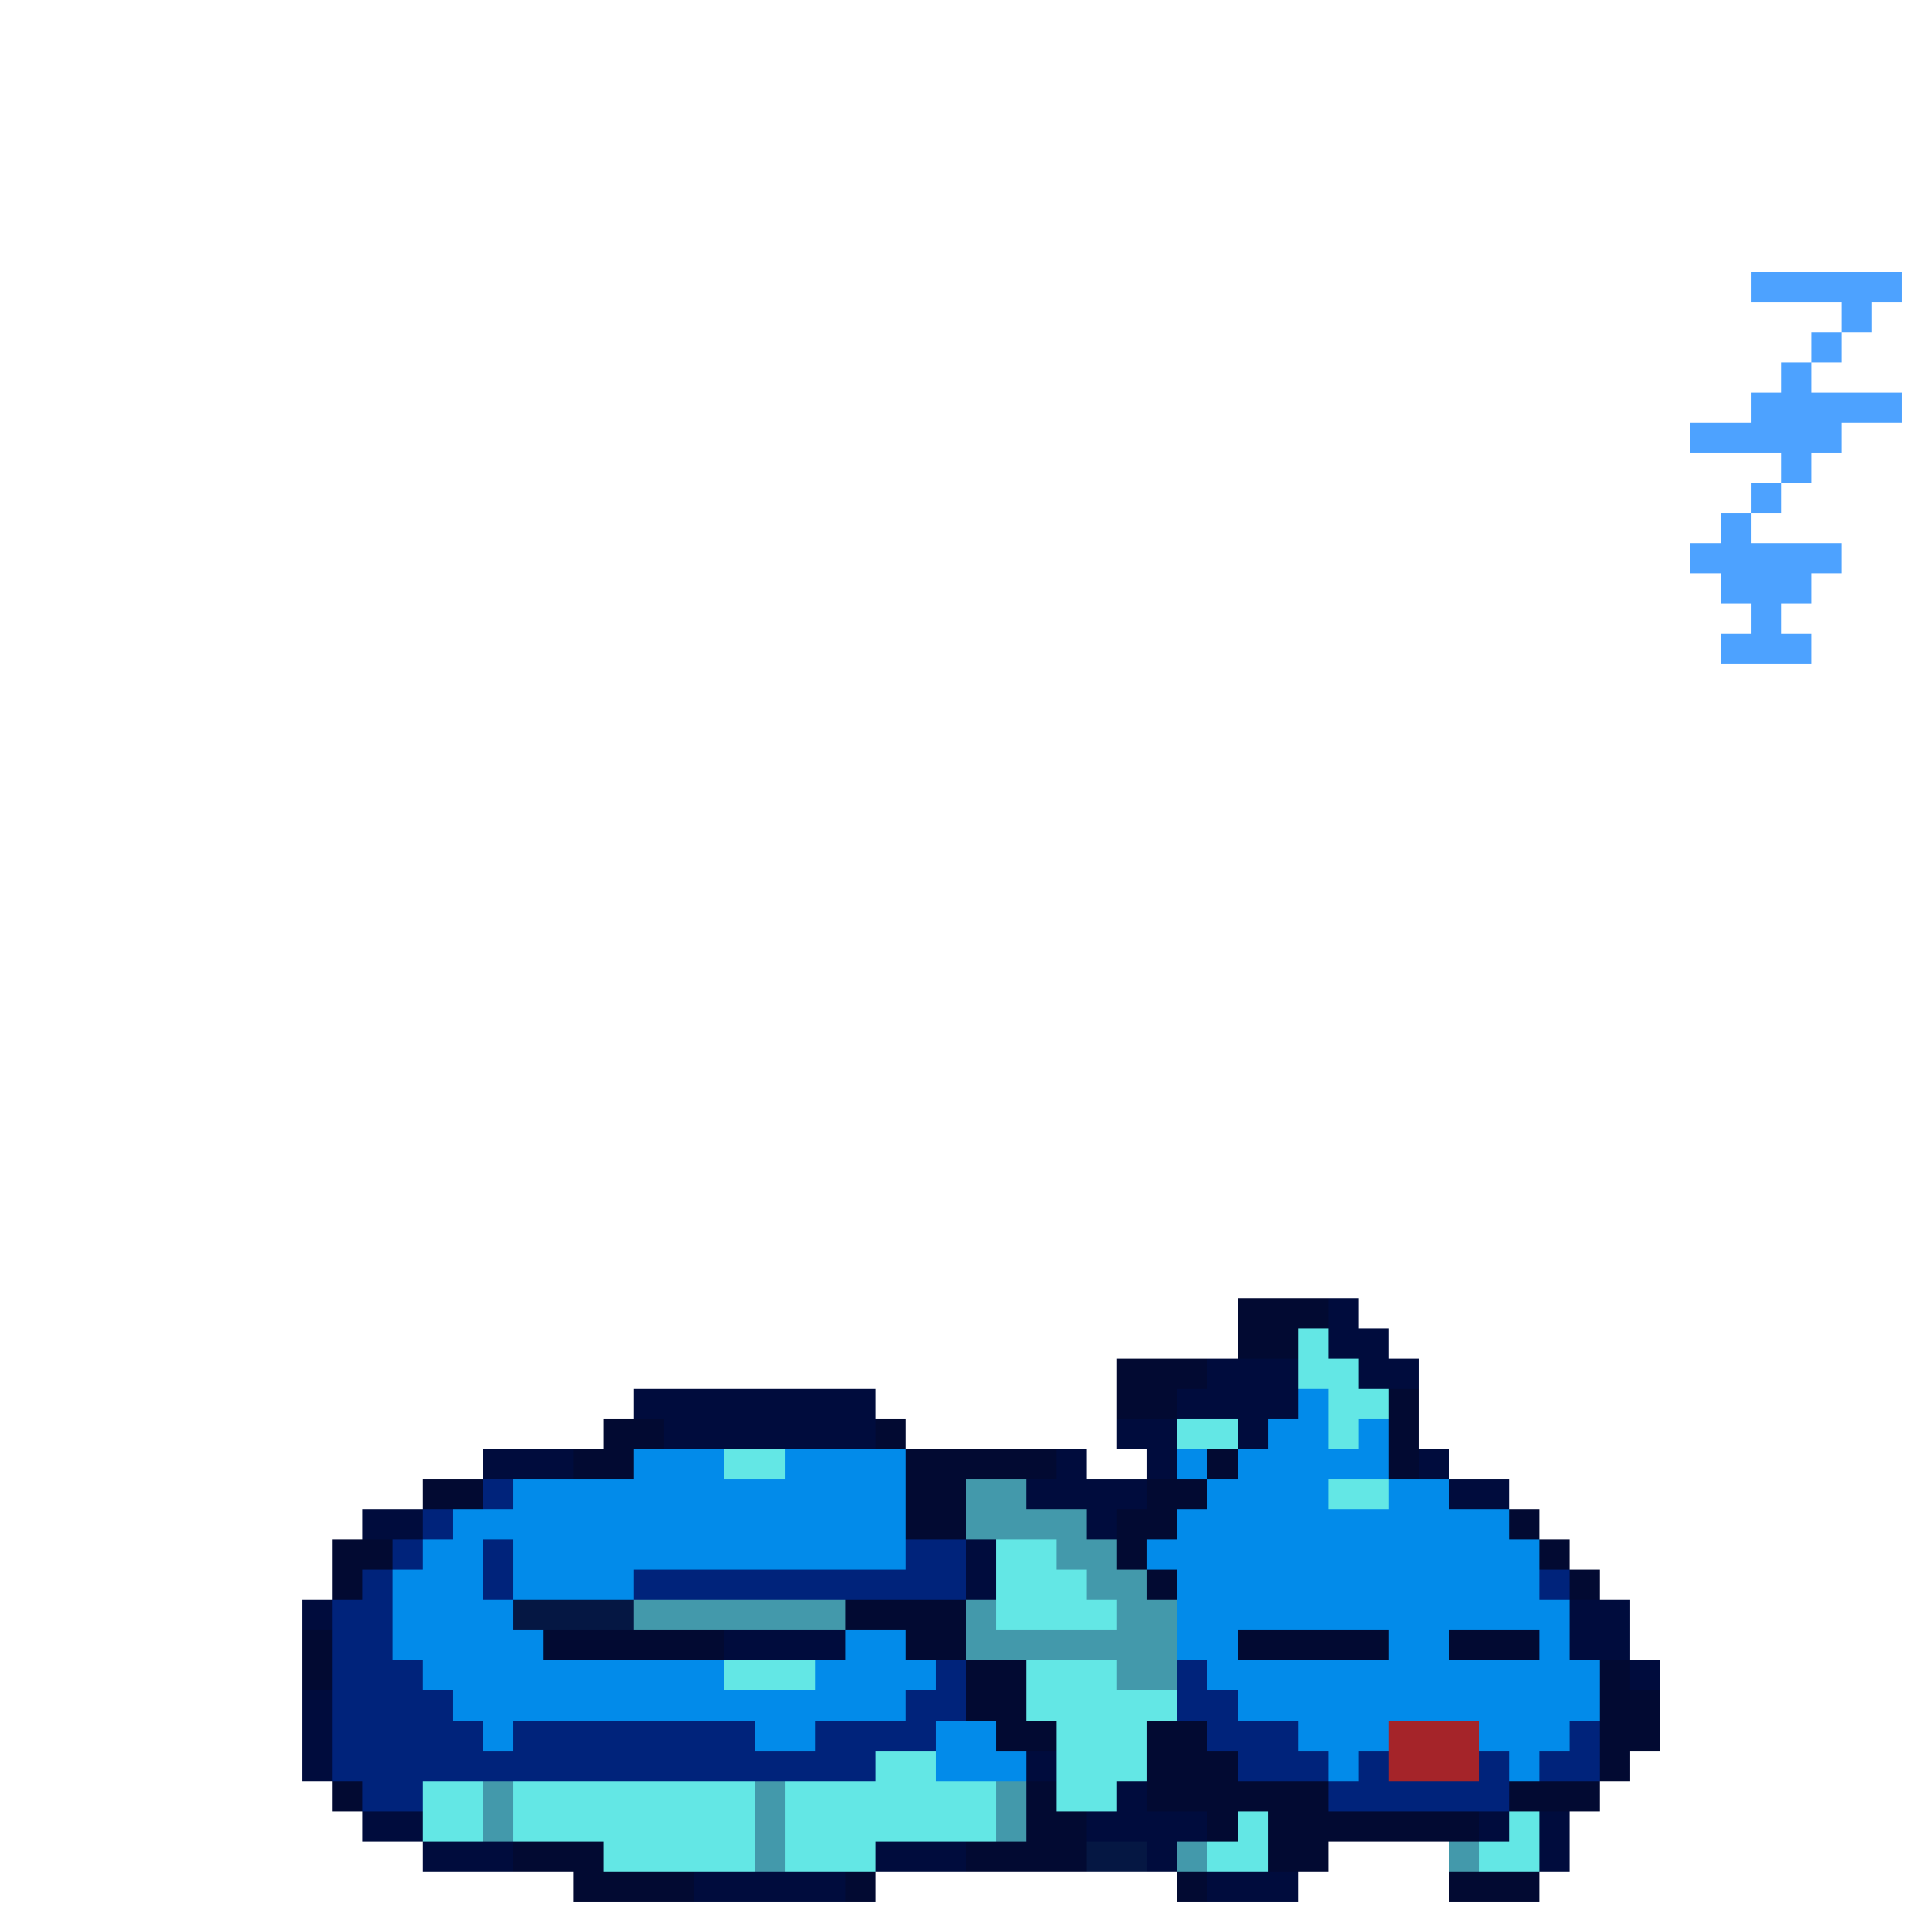
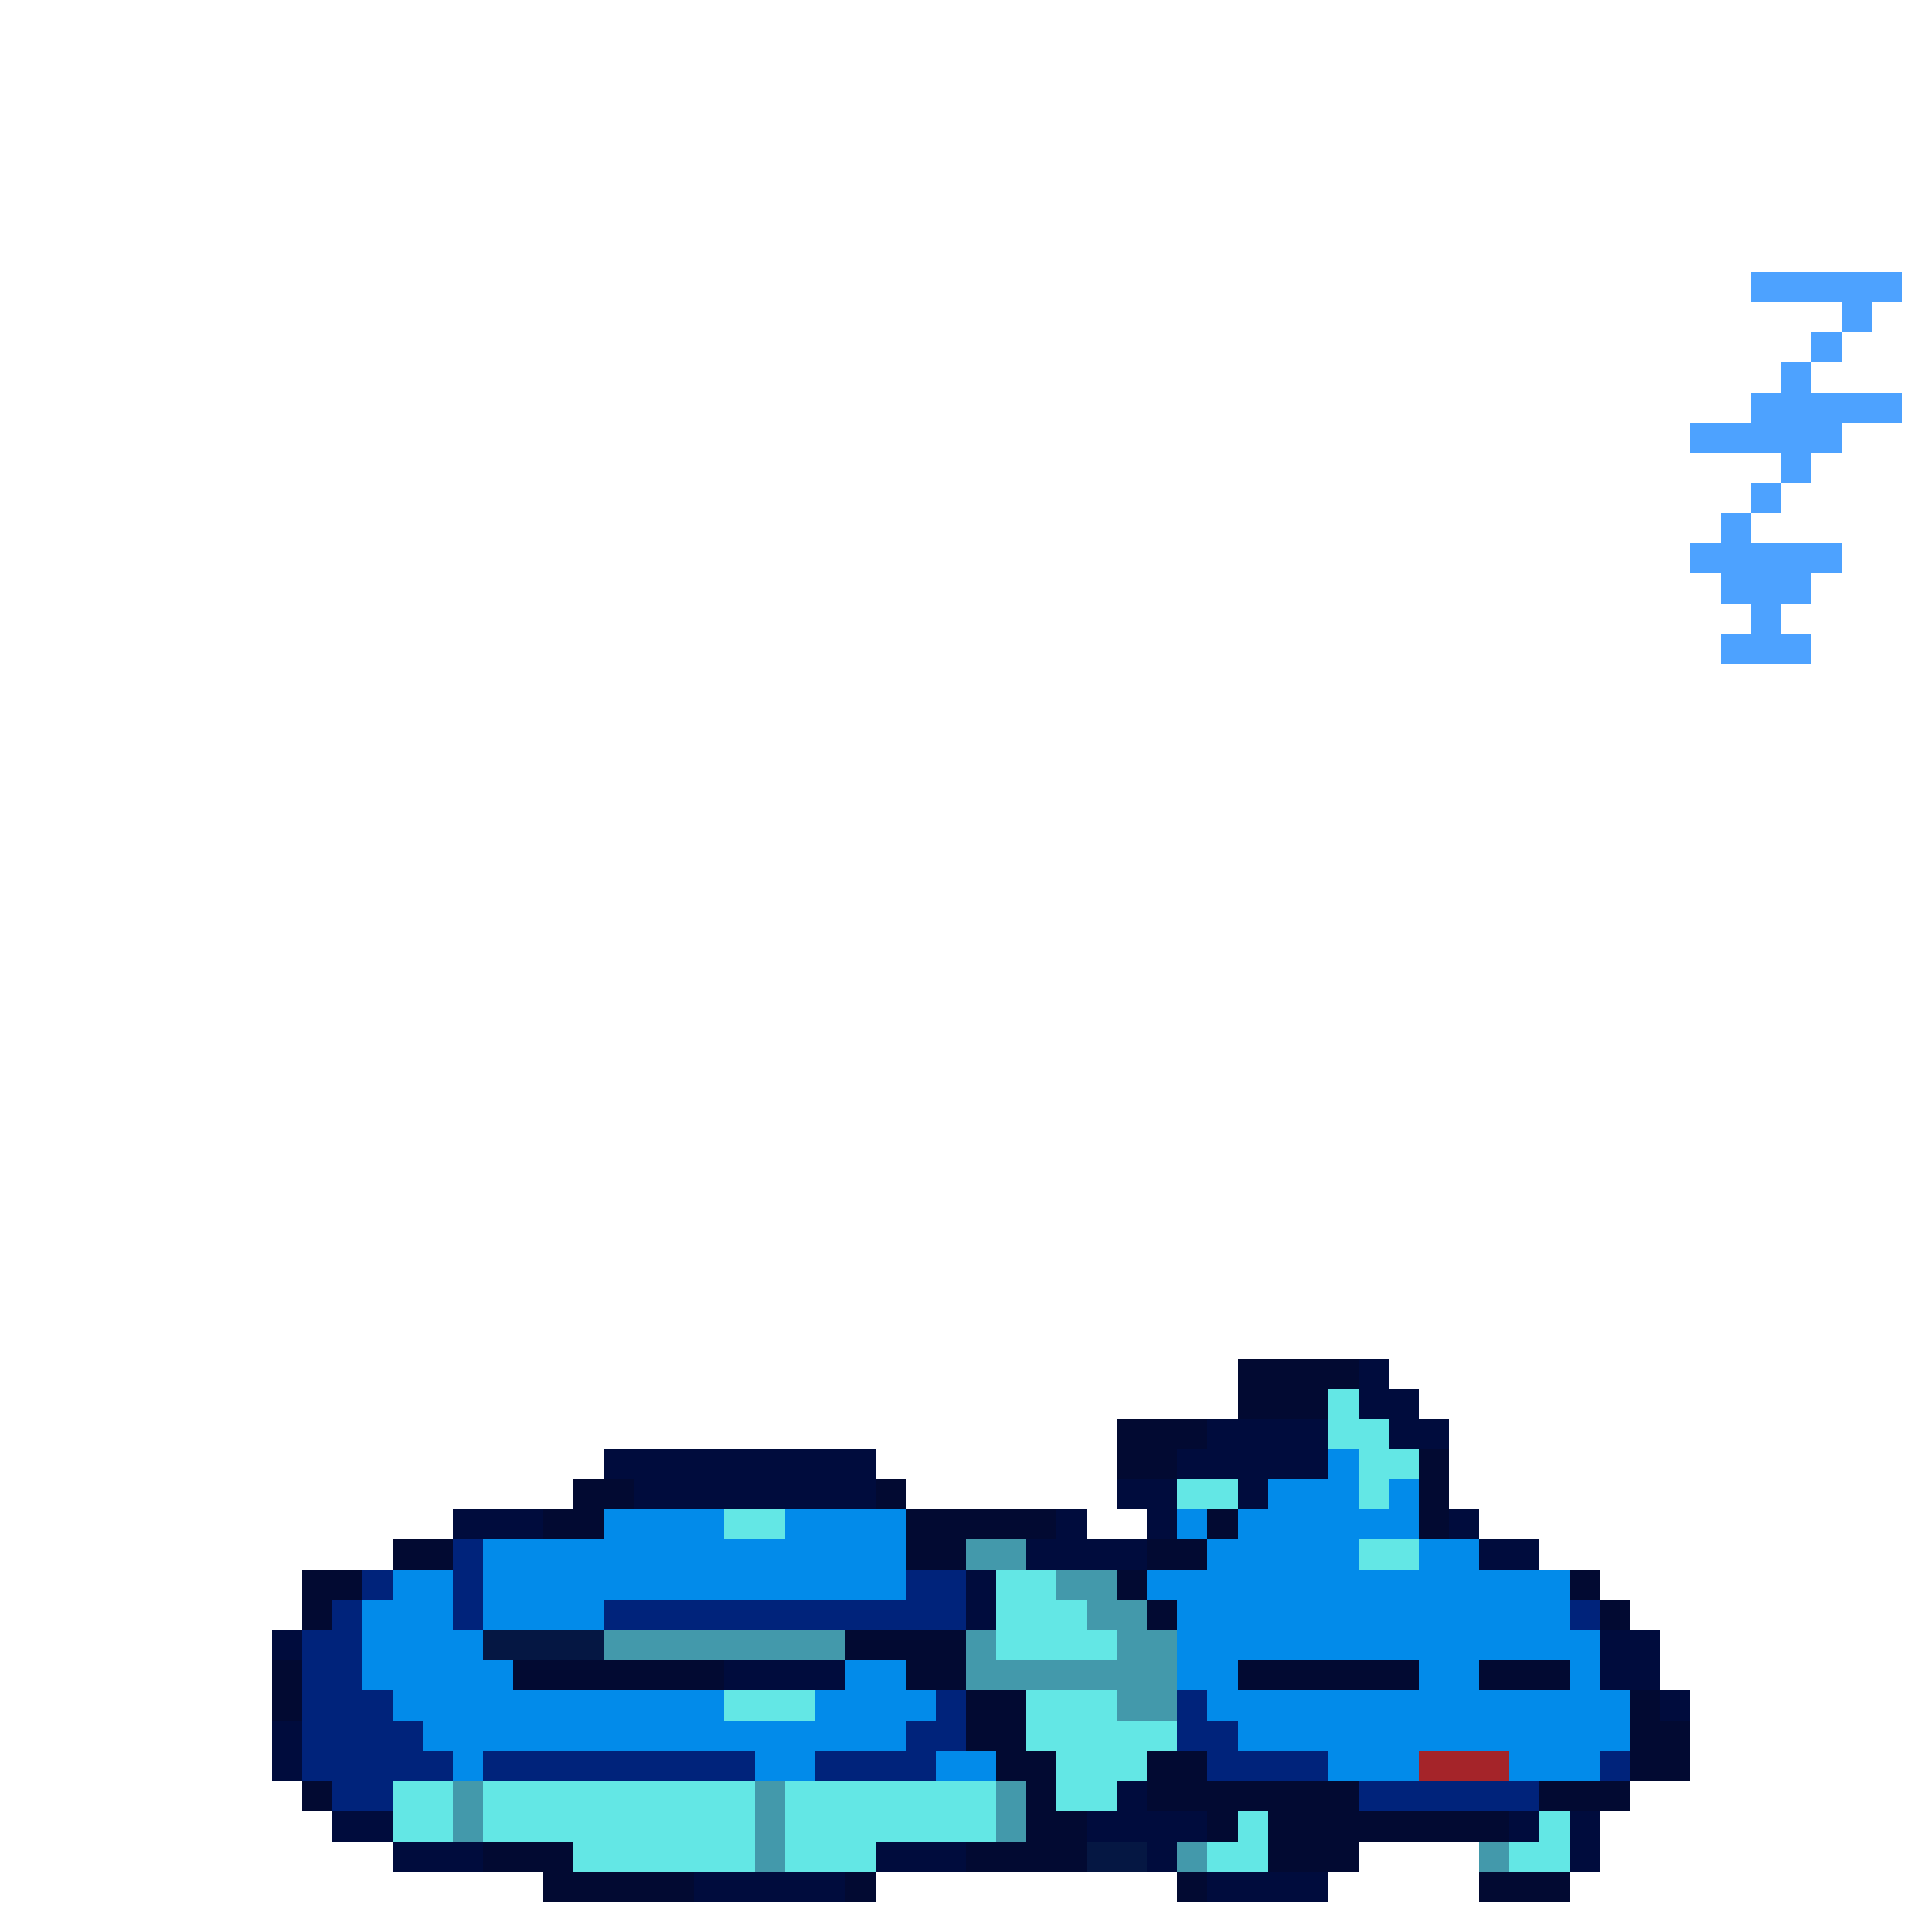
<svg xmlns="http://www.w3.org/2000/svg" viewBox="0 0 128 128" width="128" height="128" shape-rendering="crispEdges">
  <rect x="116" y="18" width="10" height="2" fill="#4da2ff" />
  <rect x="122" y="20" width="2" height="2" fill="#4da2ff" />
  <rect x="120" y="22" width="2" height="2" fill="#4da2ff" />
  <rect x="118" y="24" width="2" height="2" fill="#4da2ff" />
  <rect x="116" y="26" width="10" height="2" fill="#4da2ff" />
  <rect x="112" y="28" width="10" height="2" fill="#4da2ff" />
  <rect x="118" y="30" width="2" height="2" fill="#4da2ff" />
  <rect x="116" y="32" width="2" height="2" fill="#4da2ff" />
  <rect x="114" y="34" width="2" height="2" fill="#4da2ff" />
  <rect x="112" y="36" width="10" height="2" fill="#4da2ff" />
  <rect x="114" y="38" width="6" height="2" fill="#4da2ff" />
  <rect x="116" y="40" width="2" height="2" fill="#4da2ff" />
  <rect x="114" y="42" width="6" height="2" fill="#4da2ff" />
-   <rect x="82" y="86" width="6" height="2" fill="#020a32" />
-   <rect x="88" y="86" width="2" height="2" fill="#000c3d" />
-   <rect x="82" y="88" width="4" height="2" fill="#020a32" />
-   <rect x="86" y="88" width="2" height="2" fill="#63e7e5" />
-   <rect x="88" y="88" width="4" height="2" fill="#000c3d" />
-   <rect x="74" y="90" width="6" height="2" fill="#020a32" />
-   <rect x="80" y="90" width="6" height="2" fill="#000c3d" />
-   <rect x="86" y="90" width="4" height="2" fill="#63e7e5" />
-   <rect x="90" y="90" width="4" height="2" fill="#000c3d" />
-   <rect x="42" y="92" width="16" height="2" fill="#000c3d" />
-   <rect x="74" y="92" width="4" height="2" fill="#020a32" />
-   <rect x="78" y="92" width="8" height="2" fill="#000c3d" />
-   <rect x="86" y="92" width="2" height="2" fill="#028bea" />
-   <rect x="88" y="92" width="4" height="2" fill="#63e7e5" />
-   <rect x="92" y="92" width="2" height="2" fill="#020a32" />
-   <rect x="40" y="94" width="4" height="2" fill="#020a32" />
-   <rect x="44" y="94" width="14" height="2" fill="#000c3d" />
-   <rect x="58" y="94" width="2" height="2" fill="#020a32" />
-   <rect x="74" y="94" width="4" height="2" fill="#000c3d" />
-   <rect x="78" y="94" width="4" height="2" fill="#63e7e5" />
-   <rect x="82" y="94" width="2" height="2" fill="#000c3d" />
-   <rect x="84" y="94" width="4" height="2" fill="#028bea" />
-   <rect x="88" y="94" width="2" height="2" fill="#63e7e5" />
-   <rect x="90" y="94" width="2" height="2" fill="#028bea" />
-   <rect x="92" y="94" width="2" height="2" fill="#020a32" />
-   <rect x="32" y="96" width="6" height="2" fill="#000c3d" />
-   <rect x="38" y="96" width="4" height="2" fill="#020a32" />
-   <rect x="42" y="96" width="6" height="2" fill="#028bea" />
-   <rect x="48" y="96" width="4" height="2" fill="#63e7e5" />
-   <rect x="52" y="96" width="8" height="2" fill="#028bea" />
-   <rect x="60" y="96" width="10" height="2" fill="#020a32" />
-   <rect x="70" y="96" width="2" height="2" fill="#000c3d" />
-   <rect x="76" y="96" width="2" height="2" fill="#000c3d" />
-   <rect x="78" y="96" width="2" height="2" fill="#028bea" />
-   <rect x="80" y="96" width="2" height="2" fill="#020a32" />
-   <rect x="82" y="96" width="10" height="2" fill="#028bea" />
-   <rect x="92" y="96" width="2" height="2" fill="#020a32" />
-   <rect x="94" y="96" width="2" height="2" fill="#000c3d" />
-   <rect x="28" y="98" width="4" height="2" fill="#020a32" />
-   <rect x="32" y="98" width="2" height="2" fill="#00237b" />
-   <rect x="34" y="98" width="26" height="2" fill="#028bea" />
-   <rect x="60" y="98" width="4" height="2" fill="#020a32" />
-   <rect x="64" y="98" width="4" height="2" fill="#4399ab" />
-   <rect x="68" y="98" width="8" height="2" fill="#000c3d" />
-   <rect x="76" y="98" width="4" height="2" fill="#020a32" />
-   <rect x="80" y="98" width="8" height="2" fill="#028bea" />
-   <rect x="88" y="98" width="4" height="2" fill="#63e7e5" />
-   <rect x="92" y="98" width="4" height="2" fill="#028bea" />
-   <rect x="96" y="98" width="4" height="2" fill="#000c3d" />
-   <rect x="24" y="100" width="4" height="2" fill="#000c3d" />
-   <rect x="28" y="100" width="2" height="2" fill="#00237b" />
-   <rect x="30" y="100" width="30" height="2" fill="#028bea" />
-   <rect x="60" y="100" width="4" height="2" fill="#020a32" />
-   <rect x="64" y="100" width="8" height="2" fill="#4399ab" />
-   <rect x="72" y="100" width="2" height="2" fill="#000c3d" />
-   <rect x="74" y="100" width="4" height="2" fill="#020a32" />
-   <rect x="78" y="100" width="22" height="2" fill="#028bea" />
-   <rect x="100" y="100" width="2" height="2" fill="#020a32" />
-   <rect x="22" y="102" width="4" height="2" fill="#020a32" />
-   <rect x="26" y="102" width="2" height="2" fill="#00237b" />
-   <rect x="28" y="102" width="4" height="2" fill="#028bea" />
-   <rect x="32" y="102" width="2" height="2" fill="#00237b" />
-   <rect x="34" y="102" width="26" height="2" fill="#028bea" />
-   <rect x="60" y="102" width="4" height="2" fill="#00237b" />
-   <rect x="64" y="102" width="2" height="2" fill="#000c3d" />
-   <rect x="66" y="102" width="4" height="2" fill="#63e7e5" />
-   <rect x="70" y="102" width="4" height="2" fill="#4399ab" />
-   <rect x="74" y="102" width="2" height="2" fill="#020a32" />
-   <rect x="76" y="102" width="26" height="2" fill="#028bea" />
-   <rect x="102" y="102" width="2" height="2" fill="#020a32" />
-   <rect x="22" y="104" width="2" height="2" fill="#020a32" />
+   <rect x="82" y="90" width="8" height="2" fill="#020a32" />
+   <rect x="90" y="90" width="2" height="2" fill="#000c3d" />
+   <rect x="82" y="92" width="6" height="2" fill="#020a32" />
+   <rect x="88" y="92" width="2" height="2" fill="#63e7e5" />
+   <rect x="90" y="92" width="4" height="2" fill="#000c3d" />
+   <rect x="74" y="94" width="6" height="2" fill="#020a32" />
+   <rect x="80" y="94" width="8" height="2" fill="#000c3d" />
+   <rect x="88" y="94" width="4" height="2" fill="#63e7e5" />
+   <rect x="92" y="94" width="4" height="2" fill="#000c3d" />
+   <rect x="40" y="96" width="18" height="2" fill="#000c3d" />
+   <rect x="74" y="96" width="4" height="2" fill="#020a32" />
+   <rect x="78" y="96" width="10" height="2" fill="#000c3d" />
+   <rect x="88" y="96" width="2" height="2" fill="#028bea" />
+   <rect x="90" y="96" width="4" height="2" fill="#63e7e5" />
+   <rect x="94" y="96" width="2" height="2" fill="#020a32" />
+   <rect x="38" y="98" width="4" height="2" fill="#020a32" />
+   <rect x="42" y="98" width="16" height="2" fill="#000c3d" />
+   <rect x="58" y="98" width="2" height="2" fill="#020a32" />
+   <rect x="74" y="98" width="4" height="2" fill="#000c3d" />
+   <rect x="78" y="98" width="4" height="2" fill="#63e7e5" />
+   <rect x="82" y="98" width="2" height="2" fill="#000c3d" />
+   <rect x="84" y="98" width="6" height="2" fill="#028bea" />
+   <rect x="90" y="98" width="2" height="2" fill="#63e7e5" />
+   <rect x="92" y="98" width="2" height="2" fill="#028bea" />
+   <rect x="94" y="98" width="2" height="2" fill="#020a32" />
+   <rect x="30" y="100" width="6" height="2" fill="#000c3d" />
+   <rect x="36" y="100" width="4" height="2" fill="#020a32" />
+   <rect x="40" y="100" width="8" height="2" fill="#028bea" />
+   <rect x="48" y="100" width="4" height="2" fill="#63e7e5" />
+   <rect x="52" y="100" width="8" height="2" fill="#028bea" />
+   <rect x="60" y="100" width="10" height="2" fill="#020a32" />
+   <rect x="70" y="100" width="2" height="2" fill="#000c3d" />
+   <rect x="76" y="100" width="2" height="2" fill="#000c3d" />
+   <rect x="78" y="100" width="2" height="2" fill="#028bea" />
+   <rect x="80" y="100" width="2" height="2" fill="#020a32" />
+   <rect x="82" y="100" width="12" height="2" fill="#028bea" />
+   <rect x="94" y="100" width="2" height="2" fill="#020a32" />
+   <rect x="96" y="100" width="2" height="2" fill="#000c3d" />
+   <rect x="26" y="102" width="4" height="2" fill="#020a32" />
+   <rect x="30" y="102" width="2" height="2" fill="#00237b" />
+   <rect x="32" y="102" width="28" height="2" fill="#028bea" />
+   <rect x="60" y="102" width="4" height="2" fill="#020a32" />
+   <rect x="64" y="102" width="4" height="2" fill="#4399ab" />
+   <rect x="68" y="102" width="8" height="2" fill="#000c3d" />
+   <rect x="76" y="102" width="4" height="2" fill="#020a32" />
+   <rect x="80" y="102" width="10" height="2" fill="#028bea" />
+   <rect x="90" y="102" width="4" height="2" fill="#63e7e5" />
+   <rect x="94" y="102" width="4" height="2" fill="#028bea" />
+   <rect x="98" y="102" width="4" height="2" fill="#000c3d" />
+   <rect x="20" y="104" width="4" height="2" fill="#020a32" />
  <rect x="24" y="104" width="2" height="2" fill="#00237b" />
-   <rect x="26" y="104" width="6" height="2" fill="#028bea" />
-   <rect x="32" y="104" width="2" height="2" fill="#00237b" />
-   <rect x="34" y="104" width="8" height="2" fill="#028bea" />
-   <rect x="42" y="104" width="22" height="2" fill="#00237b" />
+   <rect x="26" y="104" width="4" height="2" fill="#028bea" />
+   <rect x="30" y="104" width="2" height="2" fill="#00237b" />
+   <rect x="32" y="104" width="28" height="2" fill="#028bea" />
+   <rect x="60" y="104" width="4" height="2" fill="#00237b" />
  <rect x="64" y="104" width="2" height="2" fill="#000c3d" />
-   <rect x="66" y="104" width="6" height="2" fill="#63e7e5" />
-   <rect x="72" y="104" width="4" height="2" fill="#4399ab" />
-   <rect x="76" y="104" width="2" height="2" fill="#020a32" />
-   <rect x="78" y="104" width="24" height="2" fill="#028bea" />
-   <rect x="102" y="104" width="2" height="2" fill="#00237b" />
+   <rect x="66" y="104" width="4" height="2" fill="#63e7e5" />
+   <rect x="70" y="104" width="4" height="2" fill="#4399ab" />
+   <rect x="74" y="104" width="2" height="2" fill="#020a32" />
+   <rect x="76" y="104" width="28" height="2" fill="#028bea" />
  <rect x="104" y="104" width="2" height="2" fill="#020a32" />
-   <rect x="20" y="106" width="2" height="2" fill="#000c3d" />
-   <rect x="22" y="106" width="4" height="2" fill="#00237b" />
-   <rect x="26" y="106" width="8" height="2" fill="#028bea" />
-   <rect x="34" y="106" width="8" height="2" fill="#051743" />
-   <rect x="42" y="106" width="14" height="2" fill="#4399ab" />
-   <rect x="56" y="106" width="8" height="2" fill="#020a32" />
-   <rect x="64" y="106" width="2" height="2" fill="#4399ab" />
-   <rect x="66" y="106" width="8" height="2" fill="#63e7e5" />
-   <rect x="74" y="106" width="4" height="2" fill="#4399ab" />
+   <rect x="20" y="106" width="2" height="2" fill="#020a32" />
+   <rect x="22" y="106" width="2" height="2" fill="#00237b" />
+   <rect x="24" y="106" width="6" height="2" fill="#028bea" />
+   <rect x="30" y="106" width="2" height="2" fill="#00237b" />
+   <rect x="32" y="106" width="8" height="2" fill="#028bea" />
+   <rect x="40" y="106" width="24" height="2" fill="#00237b" />
+   <rect x="64" y="106" width="2" height="2" fill="#000c3d" />
+   <rect x="66" y="106" width="6" height="2" fill="#63e7e5" />
+   <rect x="72" y="106" width="4" height="2" fill="#4399ab" />
+   <rect x="76" y="106" width="2" height="2" fill="#020a32" />
  <rect x="78" y="106" width="26" height="2" fill="#028bea" />
-   <rect x="104" y="106" width="4" height="2" fill="#000c3d" />
-   <rect x="20" y="108" width="2" height="2" fill="#020a32" />
-   <rect x="22" y="108" width="4" height="2" fill="#00237b" />
-   <rect x="26" y="108" width="10" height="2" fill="#028bea" />
-   <rect x="36" y="108" width="12" height="2" fill="#020a32" />
-   <rect x="48" y="108" width="8" height="2" fill="#000c3d" />
-   <rect x="56" y="108" width="4" height="2" fill="#028bea" />
-   <rect x="60" y="108" width="4" height="2" fill="#020a32" />
-   <rect x="64" y="108" width="14" height="2" fill="#4399ab" />
-   <rect x="78" y="108" width="4" height="2" fill="#028bea" />
-   <rect x="82" y="108" width="10" height="2" fill="#020a32" />
-   <rect x="92" y="108" width="4" height="2" fill="#028bea" />
-   <rect x="96" y="108" width="6" height="2" fill="#020a32" />
-   <rect x="102" y="108" width="2" height="2" fill="#028bea" />
-   <rect x="104" y="108" width="4" height="2" fill="#000c3d" />
-   <rect x="20" y="110" width="2" height="2" fill="#020a32" />
-   <rect x="22" y="110" width="6" height="2" fill="#00237b" />
-   <rect x="28" y="110" width="20" height="2" fill="#028bea" />
-   <rect x="48" y="110" width="6" height="2" fill="#63e7e5" />
-   <rect x="54" y="110" width="8" height="2" fill="#028bea" />
-   <rect x="62" y="110" width="2" height="2" fill="#00237b" />
-   <rect x="64" y="110" width="4" height="2" fill="#020a32" />
-   <rect x="68" y="110" width="6" height="2" fill="#63e7e5" />
-   <rect x="74" y="110" width="4" height="2" fill="#4399ab" />
-   <rect x="78" y="110" width="2" height="2" fill="#00237b" />
-   <rect x="80" y="110" width="26" height="2" fill="#028bea" />
-   <rect x="106" y="110" width="2" height="2" fill="#020a32" />
-   <rect x="108" y="110" width="2" height="2" fill="#000c3d" />
-   <rect x="20" y="112" width="2" height="2" fill="#000c3d" />
-   <rect x="22" y="112" width="8" height="2" fill="#00237b" />
-   <rect x="30" y="112" width="30" height="2" fill="#028bea" />
-   <rect x="60" y="112" width="4" height="2" fill="#00237b" />
+   <rect x="104" y="106" width="2" height="2" fill="#00237b" />
+   <rect x="106" y="106" width="2" height="2" fill="#020a32" />
+   <rect x="18" y="108" width="2" height="2" fill="#000c3d" />
+   <rect x="20" y="108" width="4" height="2" fill="#00237b" />
+   <rect x="24" y="108" width="8" height="2" fill="#028bea" />
+   <rect x="32" y="108" width="8" height="2" fill="#051743" />
+   <rect x="40" y="108" width="16" height="2" fill="#4399ab" />
+   <rect x="56" y="108" width="8" height="2" fill="#020a32" />
+   <rect x="64" y="108" width="2" height="2" fill="#4399ab" />
+   <rect x="66" y="108" width="8" height="2" fill="#63e7e5" />
+   <rect x="74" y="108" width="4" height="2" fill="#4399ab" />
+   <rect x="78" y="108" width="28" height="2" fill="#028bea" />
+   <rect x="106" y="108" width="4" height="2" fill="#000c3d" />
+   <rect x="18" y="110" width="2" height="2" fill="#020a32" />
+   <rect x="20" y="110" width="4" height="2" fill="#00237b" />
+   <rect x="24" y="110" width="10" height="2" fill="#028bea" />
+   <rect x="34" y="110" width="14" height="2" fill="#020a32" />
+   <rect x="48" y="110" width="8" height="2" fill="#000c3d" />
+   <rect x="56" y="110" width="4" height="2" fill="#028bea" />
+   <rect x="60" y="110" width="4" height="2" fill="#020a32" />
+   <rect x="64" y="110" width="14" height="2" fill="#4399ab" />
+   <rect x="78" y="110" width="4" height="2" fill="#028bea" />
+   <rect x="82" y="110" width="12" height="2" fill="#020a32" />
+   <rect x="94" y="110" width="4" height="2" fill="#028bea" />
+   <rect x="98" y="110" width="6" height="2" fill="#020a32" />
+   <rect x="104" y="110" width="2" height="2" fill="#028bea" />
+   <rect x="106" y="110" width="4" height="2" fill="#000c3d" />
+   <rect x="18" y="112" width="2" height="2" fill="#020a32" />
+   <rect x="20" y="112" width="6" height="2" fill="#00237b" />
+   <rect x="26" y="112" width="22" height="2" fill="#028bea" />
+   <rect x="48" y="112" width="6" height="2" fill="#63e7e5" />
+   <rect x="54" y="112" width="8" height="2" fill="#028bea" />
+   <rect x="62" y="112" width="2" height="2" fill="#00237b" />
  <rect x="64" y="112" width="4" height="2" fill="#020a32" />
-   <rect x="68" y="112" width="10" height="2" fill="#63e7e5" />
-   <rect x="78" y="112" width="4" height="2" fill="#00237b" />
-   <rect x="82" y="112" width="24" height="2" fill="#028bea" />
-   <rect x="106" y="112" width="4" height="2" fill="#020a32" />
-   <rect x="20" y="114" width="2" height="2" fill="#000c3d" />
-   <rect x="22" y="114" width="10" height="2" fill="#00237b" />
-   <rect x="32" y="114" width="2" height="2" fill="#028bea" />
-   <rect x="34" y="114" width="16" height="2" fill="#00237b" />
-   <rect x="50" y="114" width="4" height="2" fill="#028bea" />
-   <rect x="54" y="114" width="8" height="2" fill="#00237b" />
-   <rect x="62" y="114" width="4" height="2" fill="#028bea" />
-   <rect x="66" y="114" width="4" height="2" fill="#020a32" />
-   <rect x="70" y="114" width="6" height="2" fill="#63e7e5" />
-   <rect x="76" y="114" width="4" height="2" fill="#020a32" />
-   <rect x="80" y="114" width="6" height="2" fill="#00237b" />
-   <rect x="86" y="114" width="6" height="2" fill="#028bea" />
-   <rect x="92" y="114" width="6" height="2" fill="#a52429" />
-   <rect x="98" y="114" width="6" height="2" fill="#028bea" />
-   <rect x="104" y="114" width="2" height="2" fill="#00237b" />
-   <rect x="106" y="114" width="4" height="2" fill="#020a32" />
-   <rect x="20" y="116" width="2" height="2" fill="#000c3d" />
-   <rect x="22" y="116" width="36" height="2" fill="#00237b" />
-   <rect x="58" y="116" width="4" height="2" fill="#63e7e5" />
-   <rect x="62" y="116" width="6" height="2" fill="#028bea" />
-   <rect x="68" y="116" width="2" height="2" fill="#000c3d" />
+   <rect x="68" y="112" width="6" height="2" fill="#63e7e5" />
+   <rect x="74" y="112" width="4" height="2" fill="#4399ab" />
+   <rect x="78" y="112" width="2" height="2" fill="#00237b" />
+   <rect x="80" y="112" width="28" height="2" fill="#028bea" />
+   <rect x="108" y="112" width="2" height="2" fill="#020a32" />
+   <rect x="110" y="112" width="2" height="2" fill="#000c3d" />
+   <rect x="18" y="114" width="2" height="2" fill="#000c3d" />
+   <rect x="20" y="114" width="8" height="2" fill="#00237b" />
+   <rect x="28" y="114" width="32" height="2" fill="#028bea" />
+   <rect x="60" y="114" width="4" height="2" fill="#00237b" />
+   <rect x="64" y="114" width="4" height="2" fill="#020a32" />
+   <rect x="68" y="114" width="10" height="2" fill="#63e7e5" />
+   <rect x="78" y="114" width="4" height="2" fill="#00237b" />
+   <rect x="82" y="114" width="26" height="2" fill="#028bea" />
+   <rect x="108" y="114" width="4" height="2" fill="#020a32" />
+   <rect x="18" y="116" width="2" height="2" fill="#000c3d" />
+   <rect x="20" y="116" width="10" height="2" fill="#00237b" />
+   <rect x="30" y="116" width="2" height="2" fill="#028bea" />
+   <rect x="32" y="116" width="18" height="2" fill="#00237b" />
+   <rect x="50" y="116" width="4" height="2" fill="#028bea" />
+   <rect x="54" y="116" width="8" height="2" fill="#00237b" />
+   <rect x="62" y="116" width="4" height="2" fill="#028bea" />
+   <rect x="66" y="116" width="4" height="2" fill="#020a32" />
  <rect x="70" y="116" width="6" height="2" fill="#63e7e5" />
-   <rect x="76" y="116" width="6" height="2" fill="#020a32" />
-   <rect x="82" y="116" width="6" height="2" fill="#00237b" />
-   <rect x="88" y="116" width="2" height="2" fill="#028bea" />
-   <rect x="90" y="116" width="2" height="2" fill="#00237b" />
-   <rect x="92" y="116" width="6" height="2" fill="#a52429" />
-   <rect x="98" y="116" width="2" height="2" fill="#00237b" />
-   <rect x="100" y="116" width="2" height="2" fill="#028bea" />
-   <rect x="102" y="116" width="4" height="2" fill="#00237b" />
-   <rect x="106" y="116" width="2" height="2" fill="#020a32" />
-   <rect x="22" y="118" width="2" height="2" fill="#020a32" />
-   <rect x="24" y="118" width="4" height="2" fill="#00237b" />
-   <rect x="28" y="118" width="4" height="2" fill="#63e7e5" />
-   <rect x="32" y="118" width="2" height="2" fill="#4399ab" />
-   <rect x="34" y="118" width="16" height="2" fill="#63e7e5" />
+   <rect x="76" y="116" width="4" height="2" fill="#020a32" />
+   <rect x="80" y="116" width="8" height="2" fill="#00237b" />
+   <rect x="88" y="116" width="6" height="2" fill="#028bea" />
+   <rect x="94" y="116" width="6" height="2" fill="#a52429" />
+   <rect x="100" y="116" width="6" height="2" fill="#028bea" />
+   <rect x="106" y="116" width="2" height="2" fill="#00237b" />
+   <rect x="108" y="116" width="4" height="2" fill="#020a32" />
+   <rect x="20" y="118" width="2" height="2" fill="#020a32" />
+   <rect x="22" y="118" width="4" height="2" fill="#00237b" />
+   <rect x="26" y="118" width="4" height="2" fill="#63e7e5" />
+   <rect x="30" y="118" width="2" height="2" fill="#4399ab" />
+   <rect x="32" y="118" width="18" height="2" fill="#63e7e5" />
  <rect x="50" y="118" width="2" height="2" fill="#4399ab" />
  <rect x="52" y="118" width="14" height="2" fill="#63e7e5" />
  <rect x="66" y="118" width="2" height="2" fill="#4399ab" />
  <rect x="68" y="118" width="2" height="2" fill="#020a32" />
  <rect x="70" y="118" width="4" height="2" fill="#63e7e5" />
  <rect x="74" y="118" width="2" height="2" fill="#000c3d" />
-   <rect x="76" y="118" width="12" height="2" fill="#020a32" />
-   <rect x="88" y="118" width="12" height="2" fill="#00237b" />
-   <rect x="100" y="118" width="6" height="2" fill="#020a32" />
-   <rect x="24" y="120" width="4" height="2" fill="#000c3d" />
-   <rect x="28" y="120" width="4" height="2" fill="#63e7e5" />
-   <rect x="32" y="120" width="2" height="2" fill="#4399ab" />
-   <rect x="34" y="120" width="16" height="2" fill="#63e7e5" />
+   <rect x="76" y="118" width="14" height="2" fill="#020a32" />
+   <rect x="90" y="118" width="12" height="2" fill="#00237b" />
+   <rect x="102" y="118" width="6" height="2" fill="#020a32" />
+   <rect x="22" y="120" width="4" height="2" fill="#000c3d" />
+   <rect x="26" y="120" width="4" height="2" fill="#63e7e5" />
+   <rect x="30" y="120" width="2" height="2" fill="#4399ab" />
+   <rect x="32" y="120" width="18" height="2" fill="#63e7e5" />
  <rect x="50" y="120" width="2" height="2" fill="#4399ab" />
  <rect x="52" y="120" width="14" height="2" fill="#63e7e5" />
  <rect x="66" y="120" width="2" height="2" fill="#4399ab" />
  <rect x="68" y="120" width="4" height="2" fill="#020a32" />
  <rect x="72" y="120" width="8" height="2" fill="#000c3d" />
  <rect x="80" y="120" width="2" height="2" fill="#020a32" />
  <rect x="82" y="120" width="2" height="2" fill="#63e7e5" />
-   <rect x="84" y="120" width="14" height="2" fill="#020a32" />
-   <rect x="98" y="120" width="2" height="2" fill="#000c3d" />
-   <rect x="100" y="120" width="2" height="2" fill="#63e7e5" />
-   <rect x="102" y="120" width="2" height="2" fill="#000c3d" />
-   <rect x="28" y="122" width="6" height="2" fill="#000c3d" />
-   <rect x="34" y="122" width="6" height="2" fill="#020a32" />
-   <rect x="40" y="122" width="10" height="2" fill="#63e7e5" />
+   <rect x="84" y="120" width="16" height="2" fill="#020a32" />
+   <rect x="100" y="120" width="2" height="2" fill="#000c3d" />
+   <rect x="102" y="120" width="2" height="2" fill="#63e7e5" />
+   <rect x="104" y="120" width="2" height="2" fill="#000c3d" />
+   <rect x="26" y="122" width="6" height="2" fill="#000c3d" />
+   <rect x="32" y="122" width="6" height="2" fill="#020a32" />
+   <rect x="38" y="122" width="12" height="2" fill="#63e7e5" />
  <rect x="50" y="122" width="2" height="2" fill="#4399ab" />
  <rect x="52" y="122" width="6" height="2" fill="#63e7e5" />
  <rect x="58" y="122" width="6" height="2" fill="#000c3d" />
  <rect x="64" y="122" width="8" height="2" fill="#020a32" />
  <rect x="72" y="122" width="4" height="2" fill="#051743" />
  <rect x="76" y="122" width="2" height="2" fill="#000c3d" />
  <rect x="78" y="122" width="2" height="2" fill="#4399ab" />
  <rect x="80" y="122" width="4" height="2" fill="#63e7e5" />
-   <rect x="84" y="122" width="4" height="2" fill="#020a32" />
-   <rect x="96" y="122" width="2" height="2" fill="#4399ab" />
-   <rect x="98" y="122" width="4" height="2" fill="#63e7e5" />
-   <rect x="102" y="122" width="2" height="2" fill="#000c3d" />
-   <rect x="38" y="124" width="8" height="2" fill="#020a32" />
+   <rect x="84" y="122" width="6" height="2" fill="#020a32" />
+   <rect x="98" y="122" width="2" height="2" fill="#4399ab" />
+   <rect x="100" y="122" width="4" height="2" fill="#63e7e5" />
+   <rect x="104" y="122" width="2" height="2" fill="#000c3d" />
+   <rect x="36" y="124" width="10" height="2" fill="#020a32" />
  <rect x="46" y="124" width="10" height="2" fill="#000c3d" />
  <rect x="56" y="124" width="2" height="2" fill="#020a32" />
  <rect x="78" y="124" width="2" height="2" fill="#020a32" />
-   <rect x="80" y="124" width="6" height="2" fill="#000c3d" />
-   <rect x="96" y="124" width="6" height="2" fill="#020a32" />
+   <rect x="80" y="124" width="8" height="2" fill="#000c3d" />
+   <rect x="98" y="124" width="6" height="2" fill="#020a32" />
</svg>
